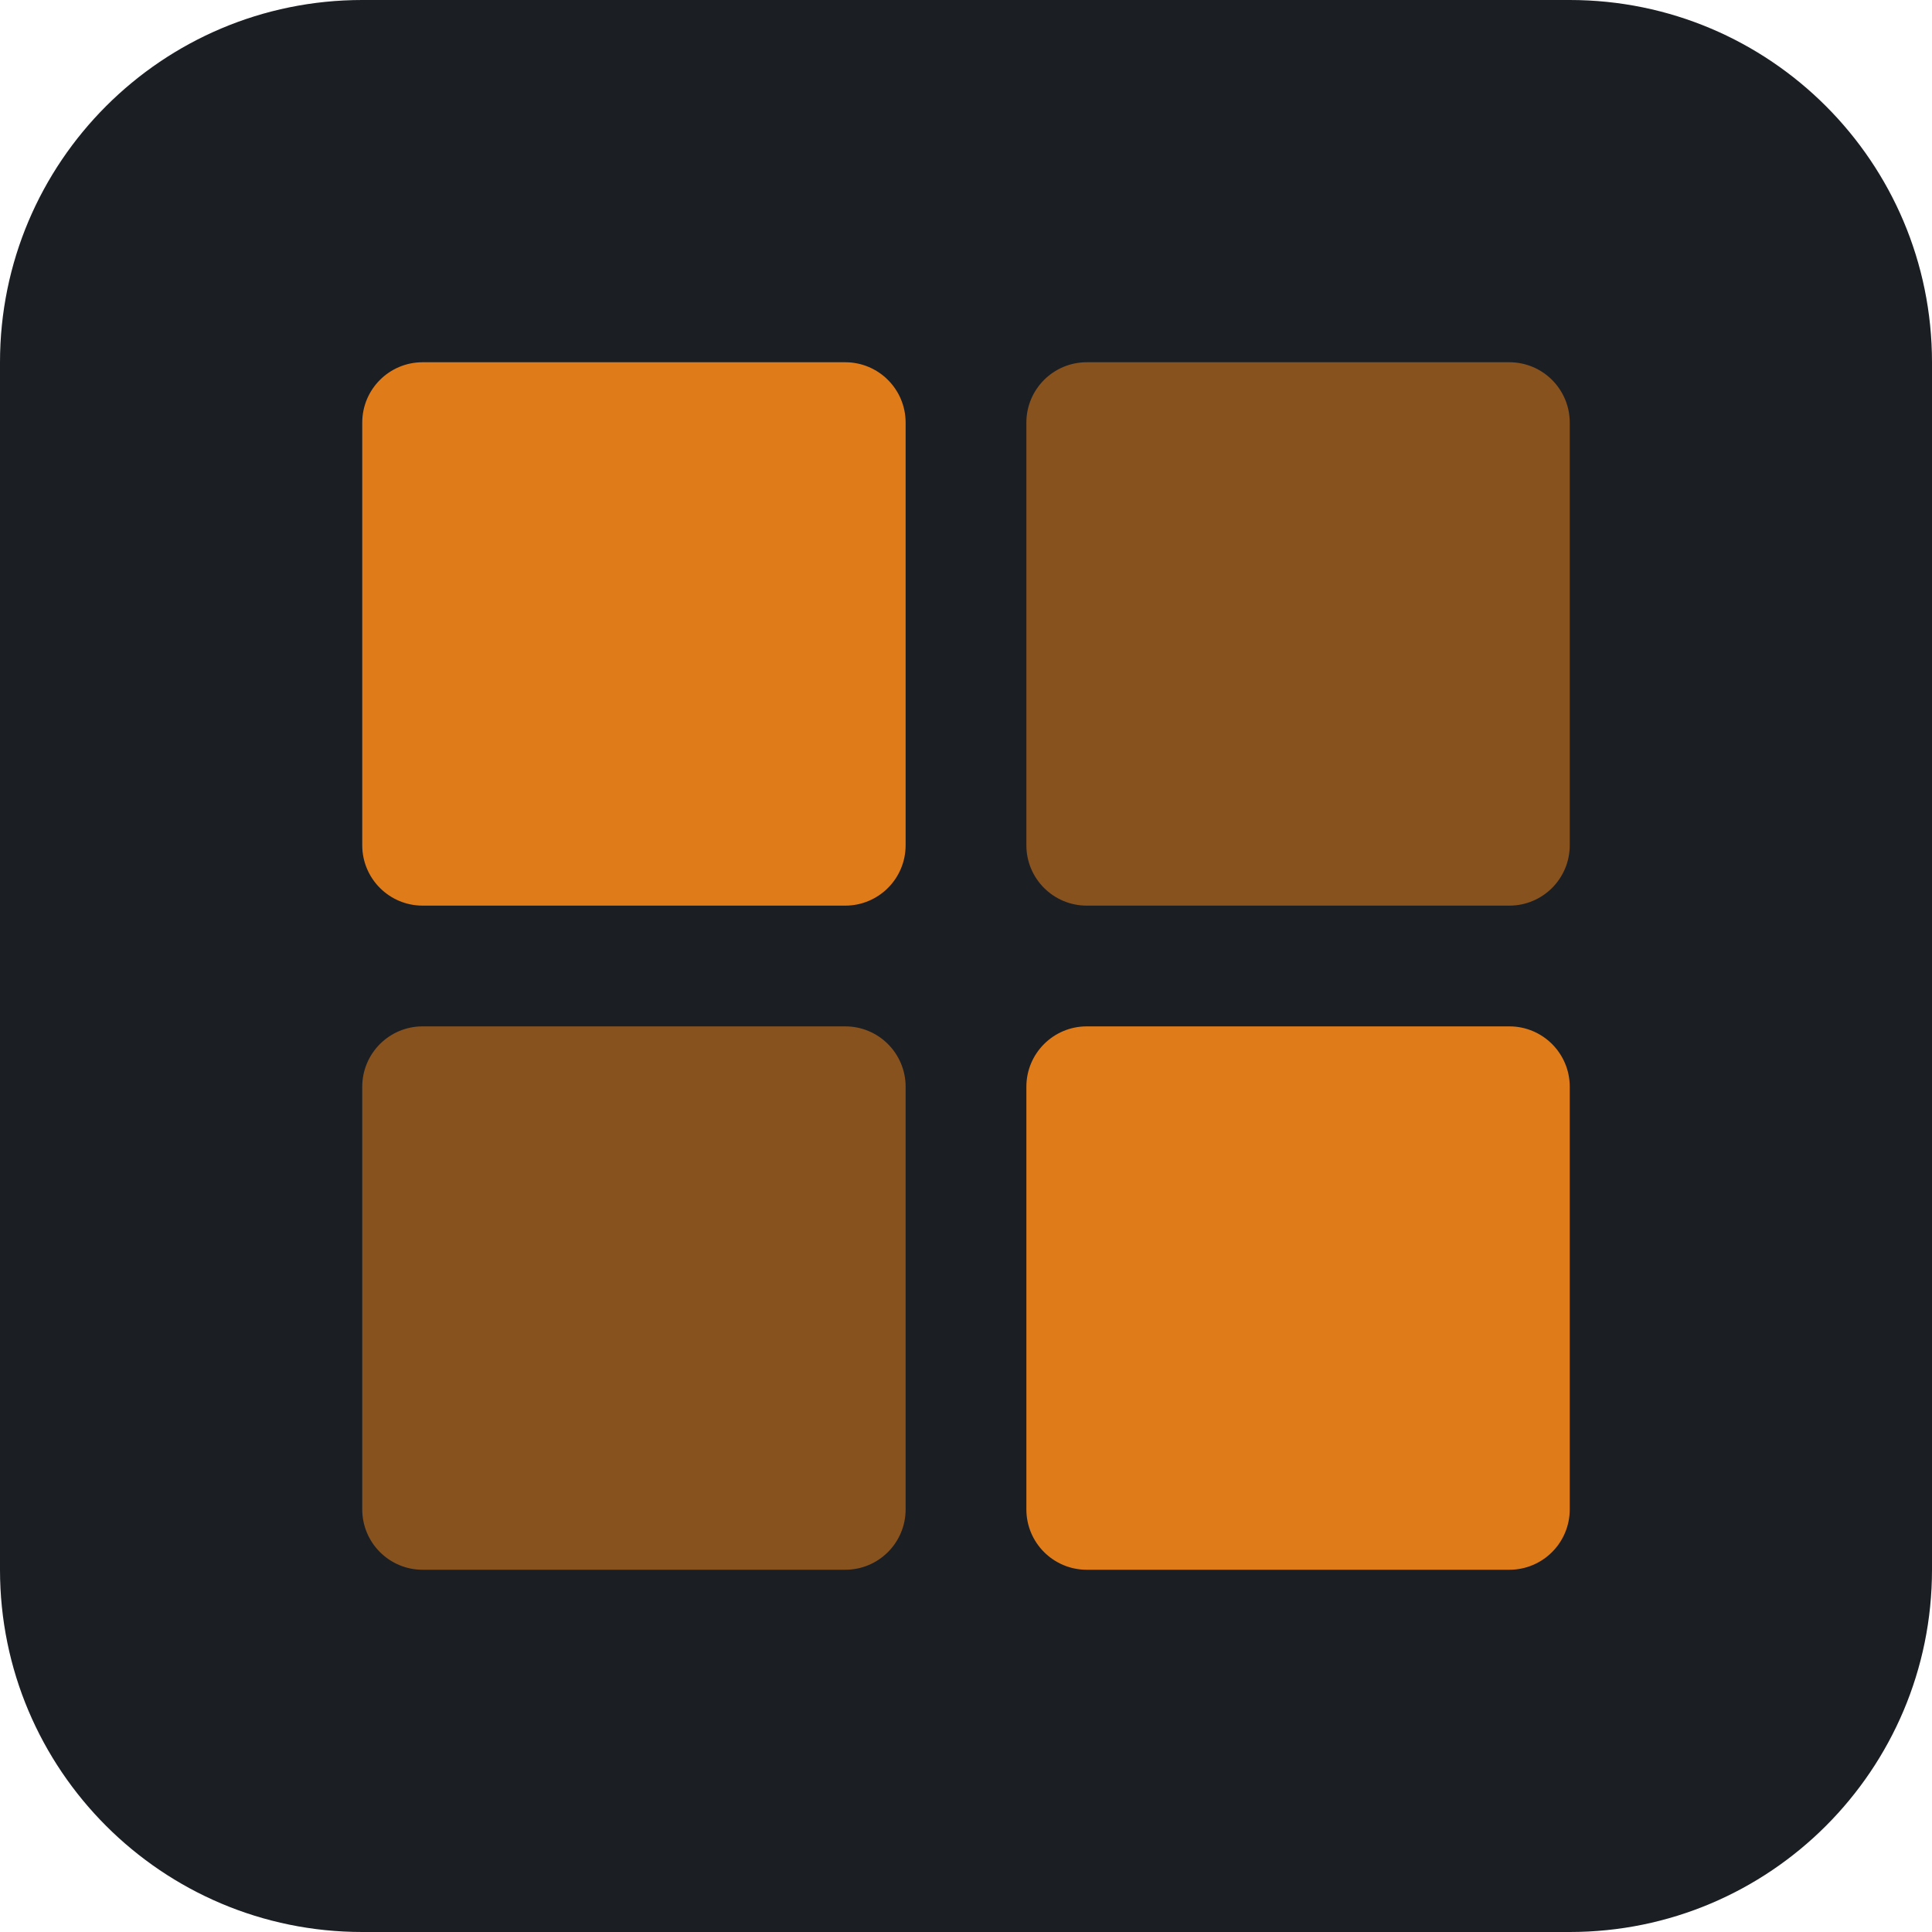
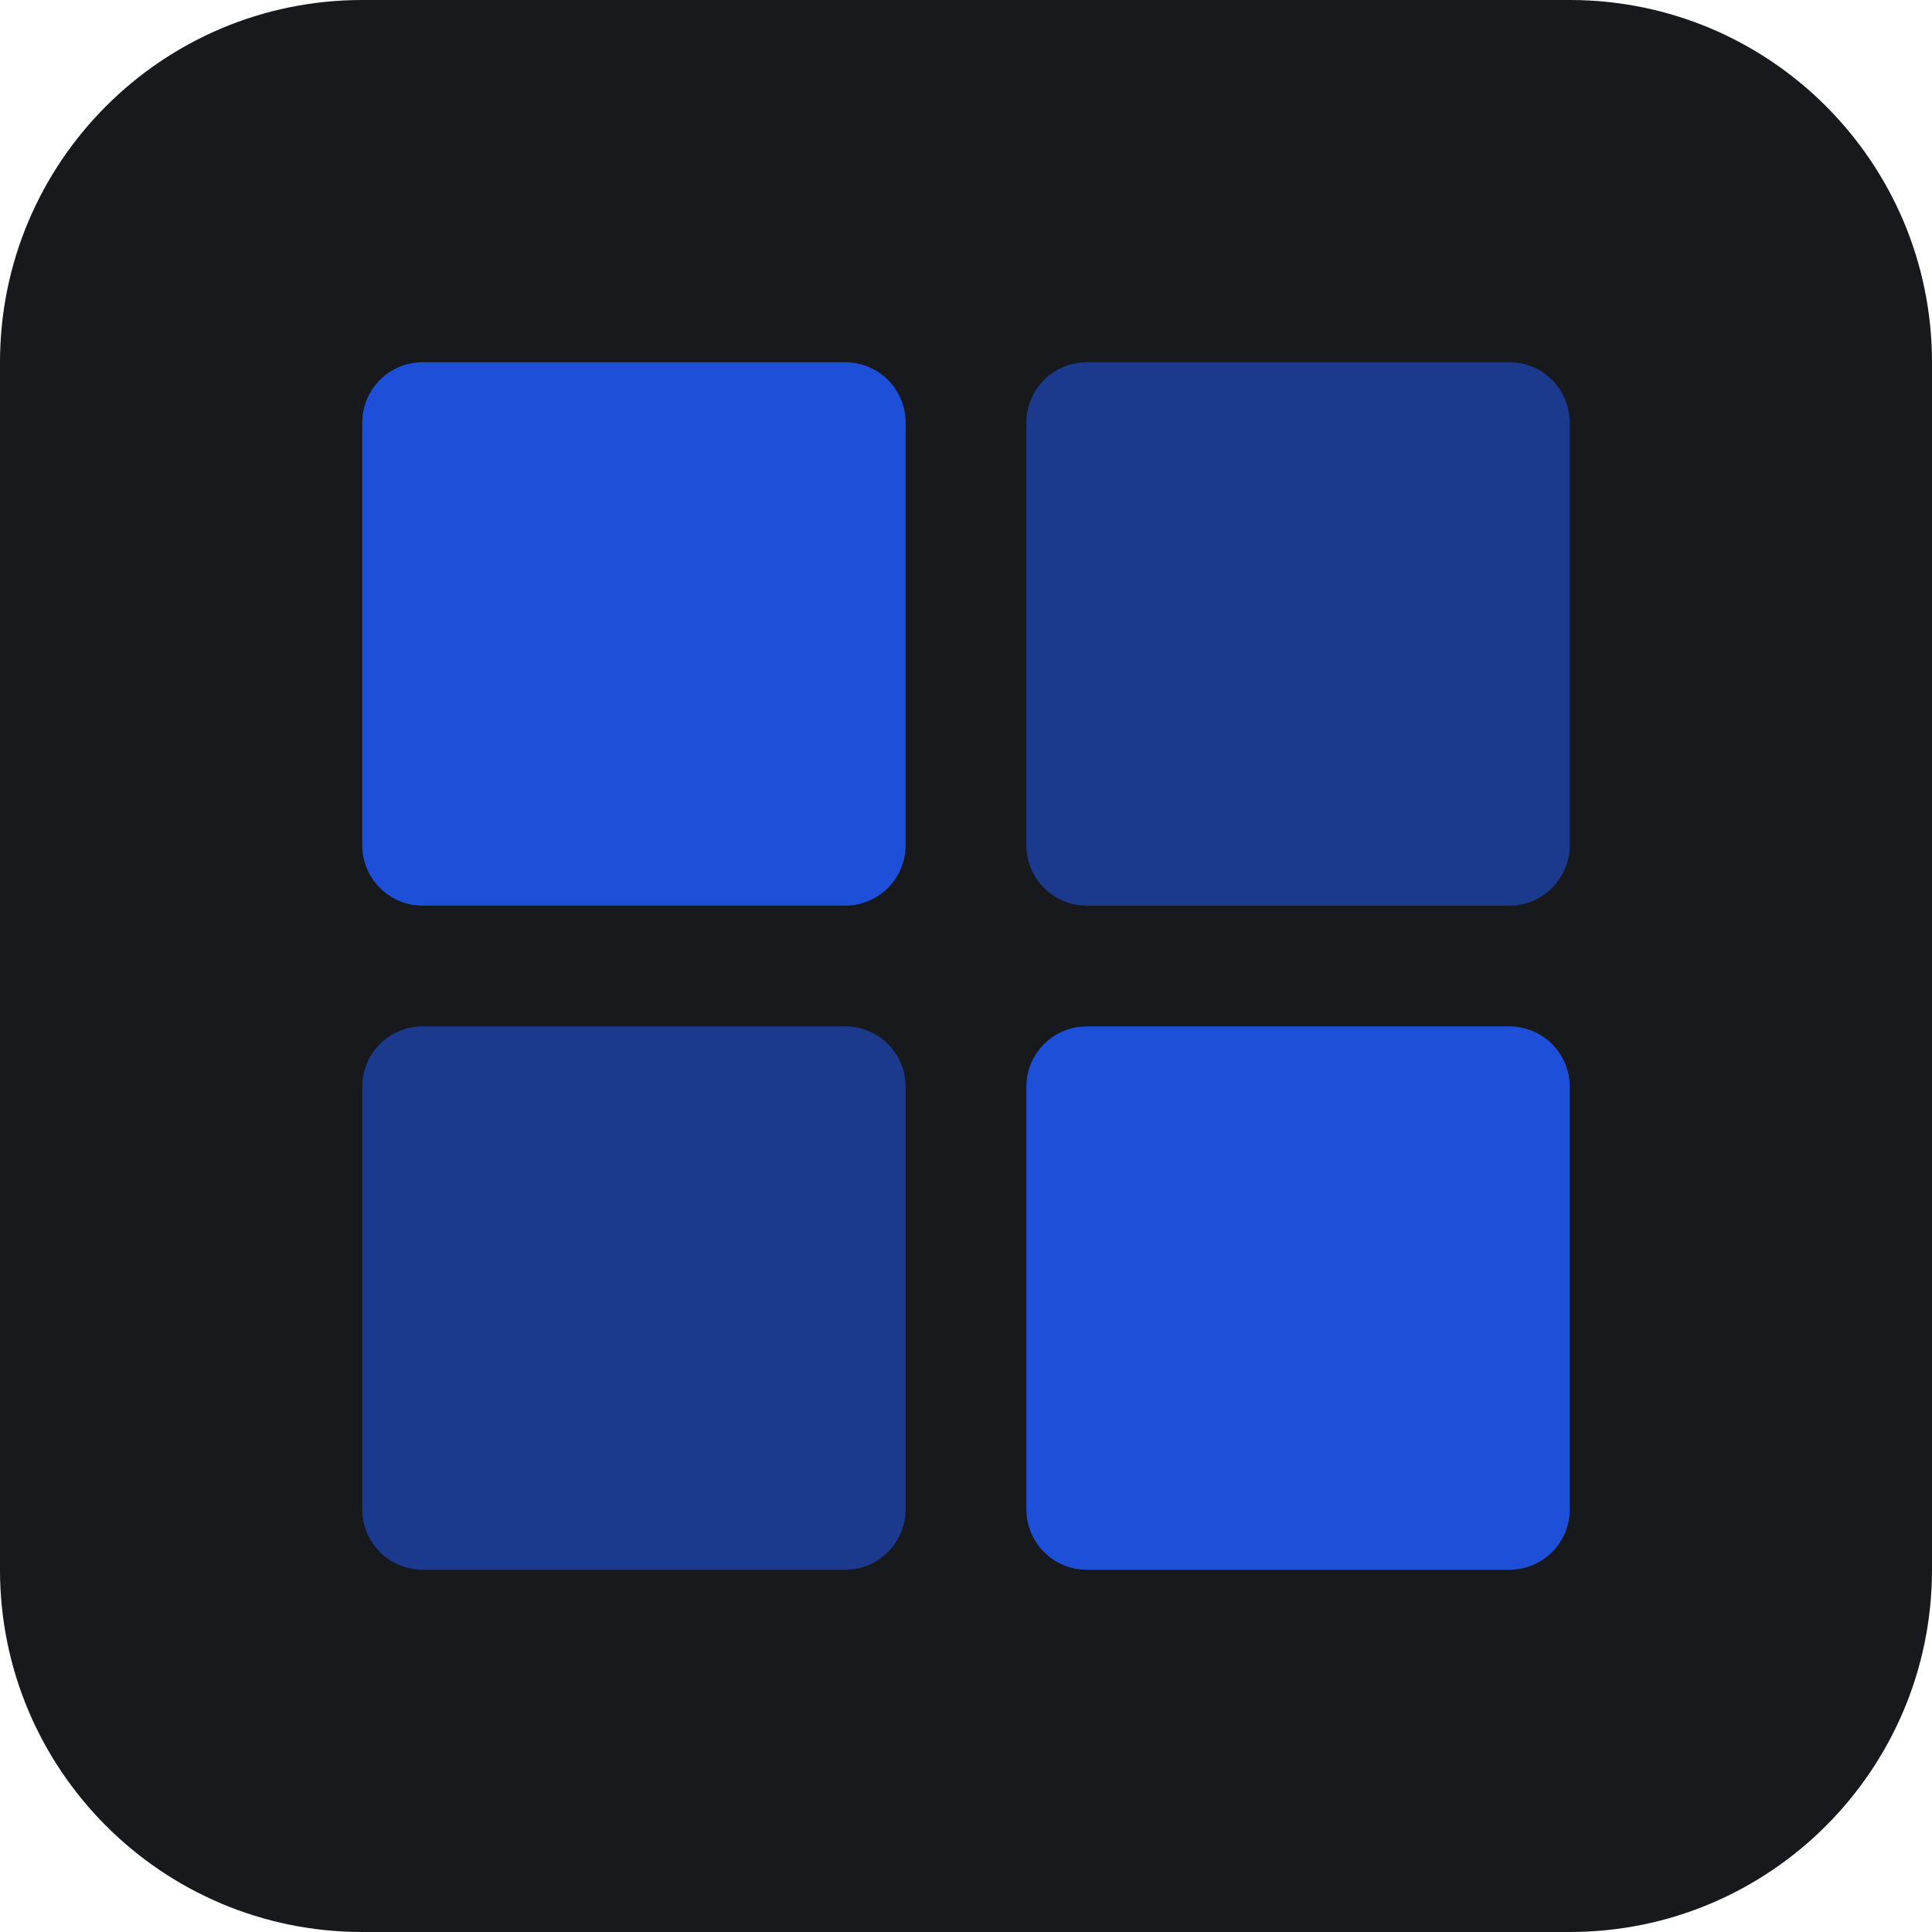
<svg xmlns="http://www.w3.org/2000/svg" viewBox="0 0 64 64">
-   <rect width="64" height="64" rx="12" fill="#1b1f24" />
-   <g fill="#e07b1a">
+   <rect width="64" height="64" rx="12" fill="#17191C" />
+   <g fill="#1E4FD8">
    <rect x="12" y="12" width="18" height="18" rx="2" />
-     <rect x="34" y="12" width="18" height="18" rx="2" opacity="0.55" />
-     <rect x="12" y="34" width="18" height="18" rx="2" opacity="0.55" />
+     <rect x="34" y="12" width="18" height="18" rx="2" opacity="0.6" />
+     <rect x="12" y="34" width="18" height="18" rx="2" opacity="0.6" />
    <rect x="34" y="34" width="18" height="18" rx="2" />
  </g>
</svg>
